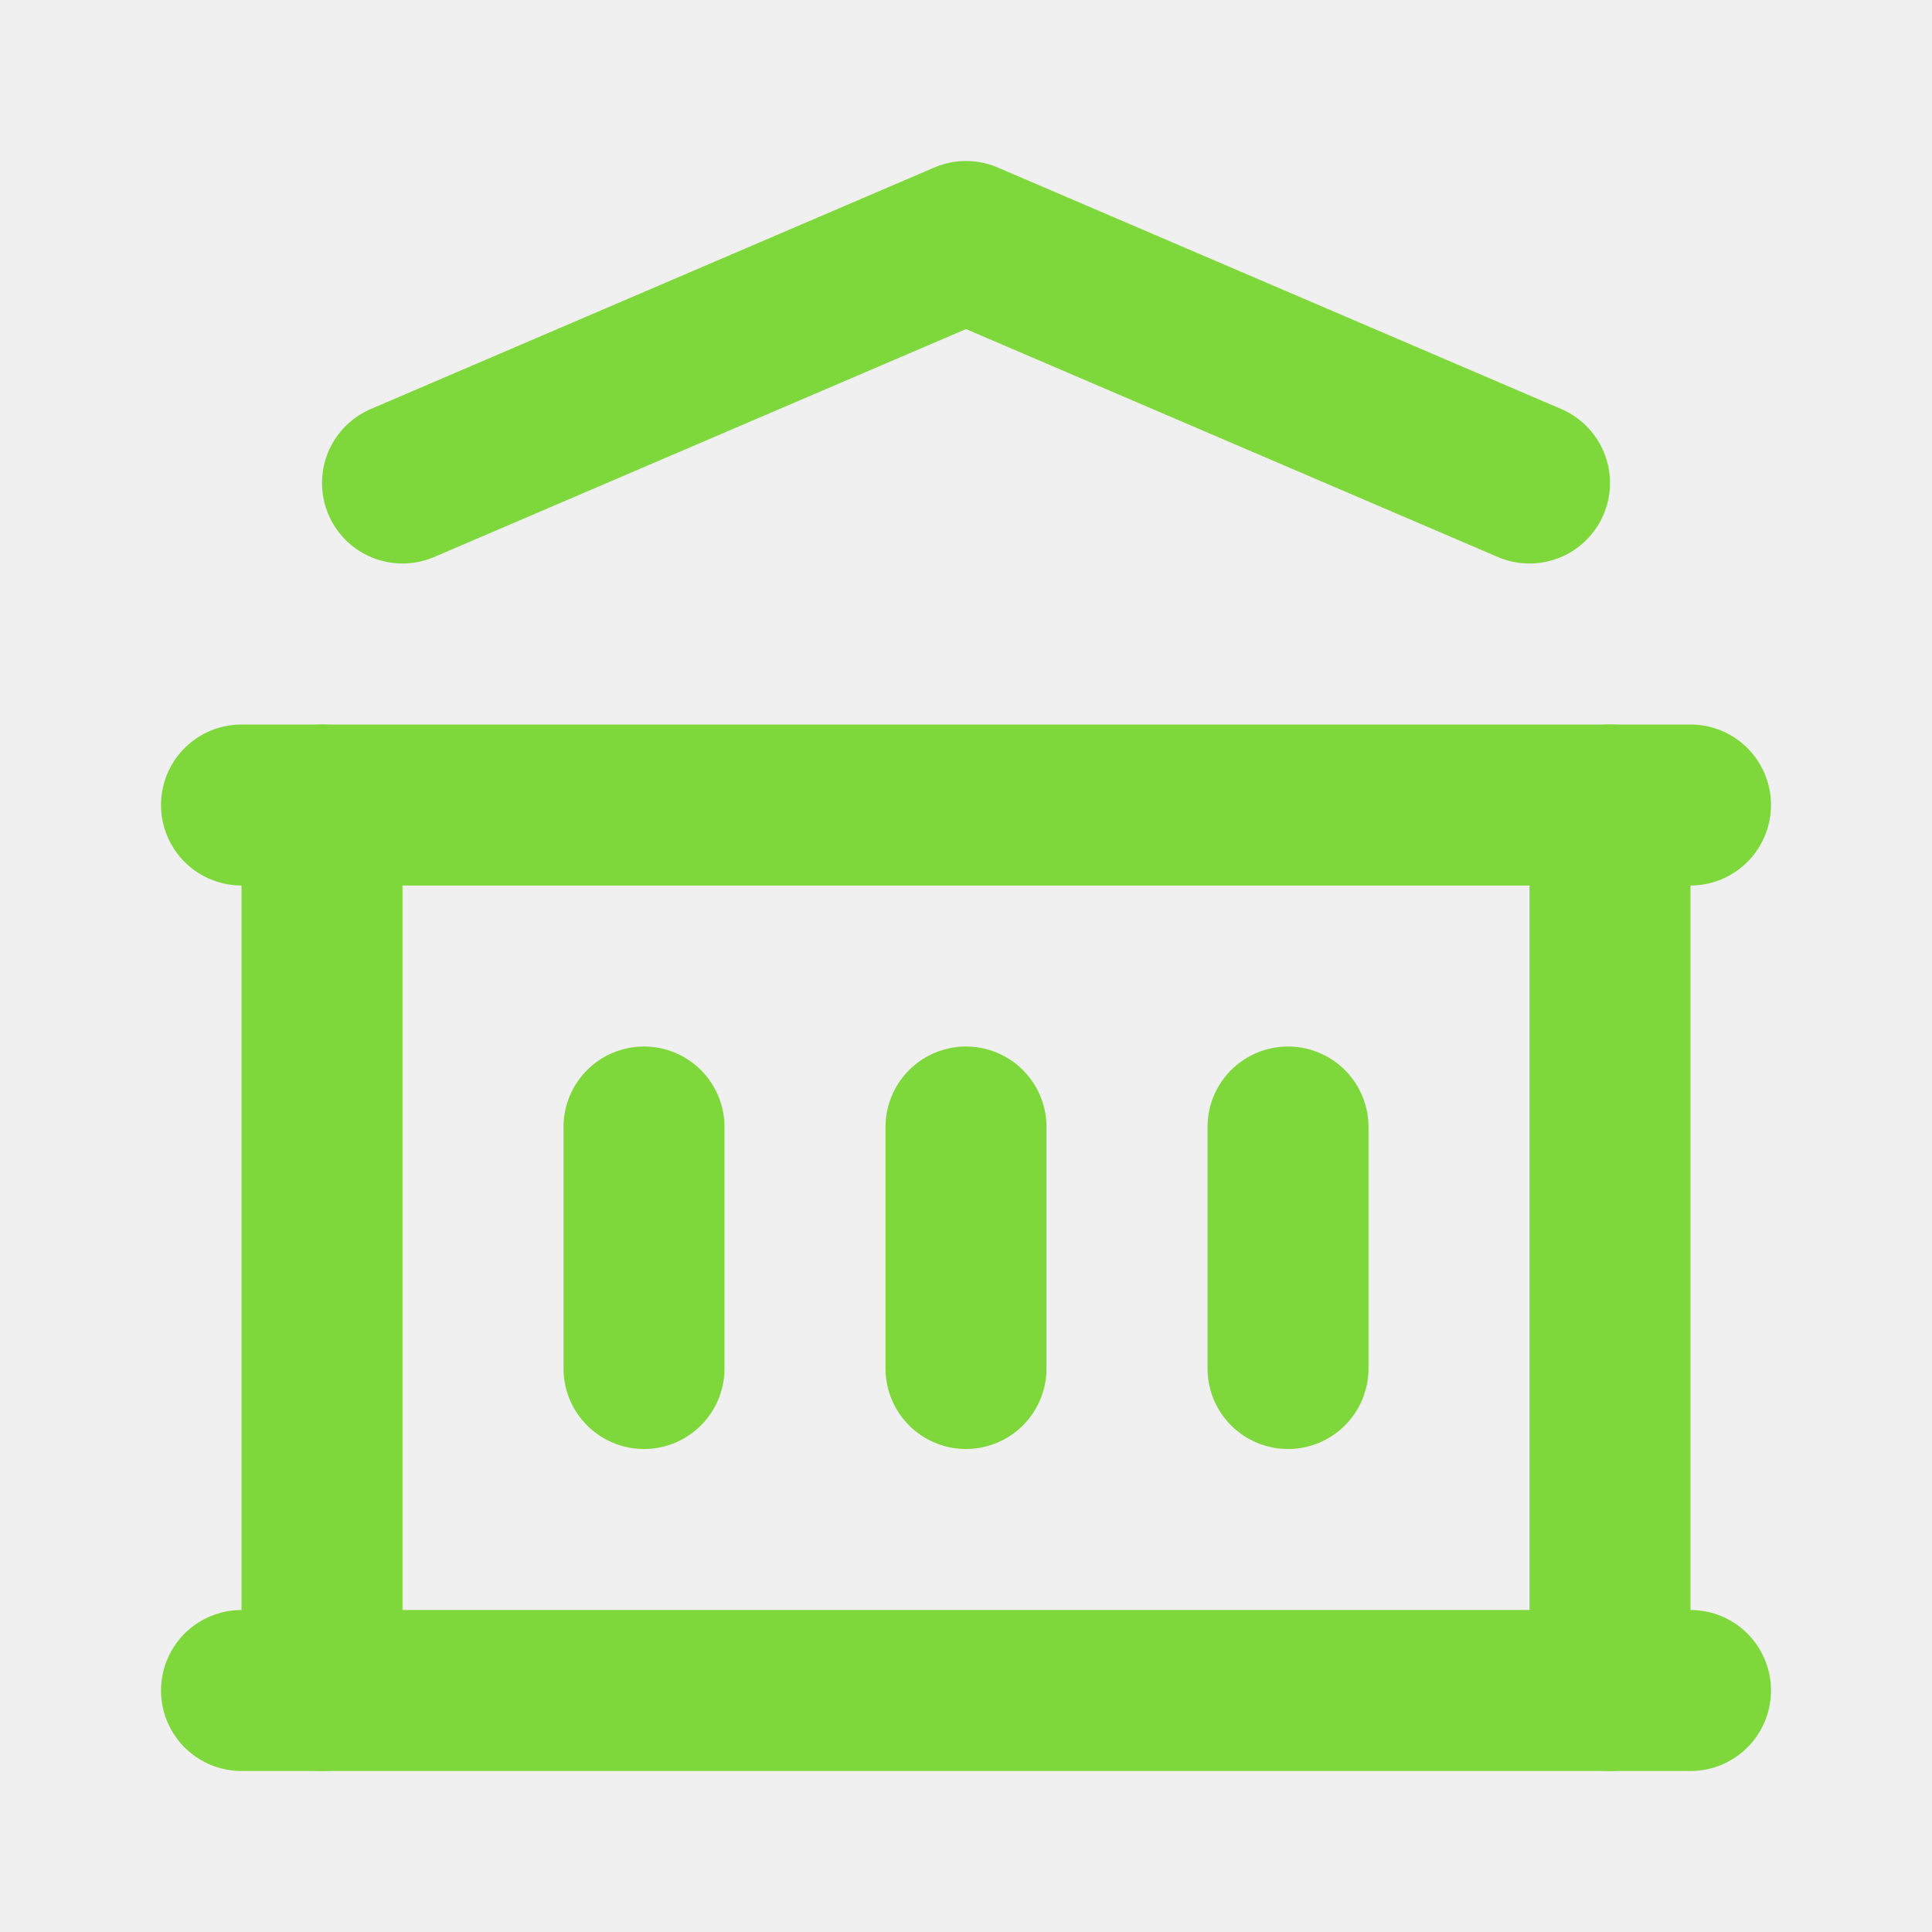
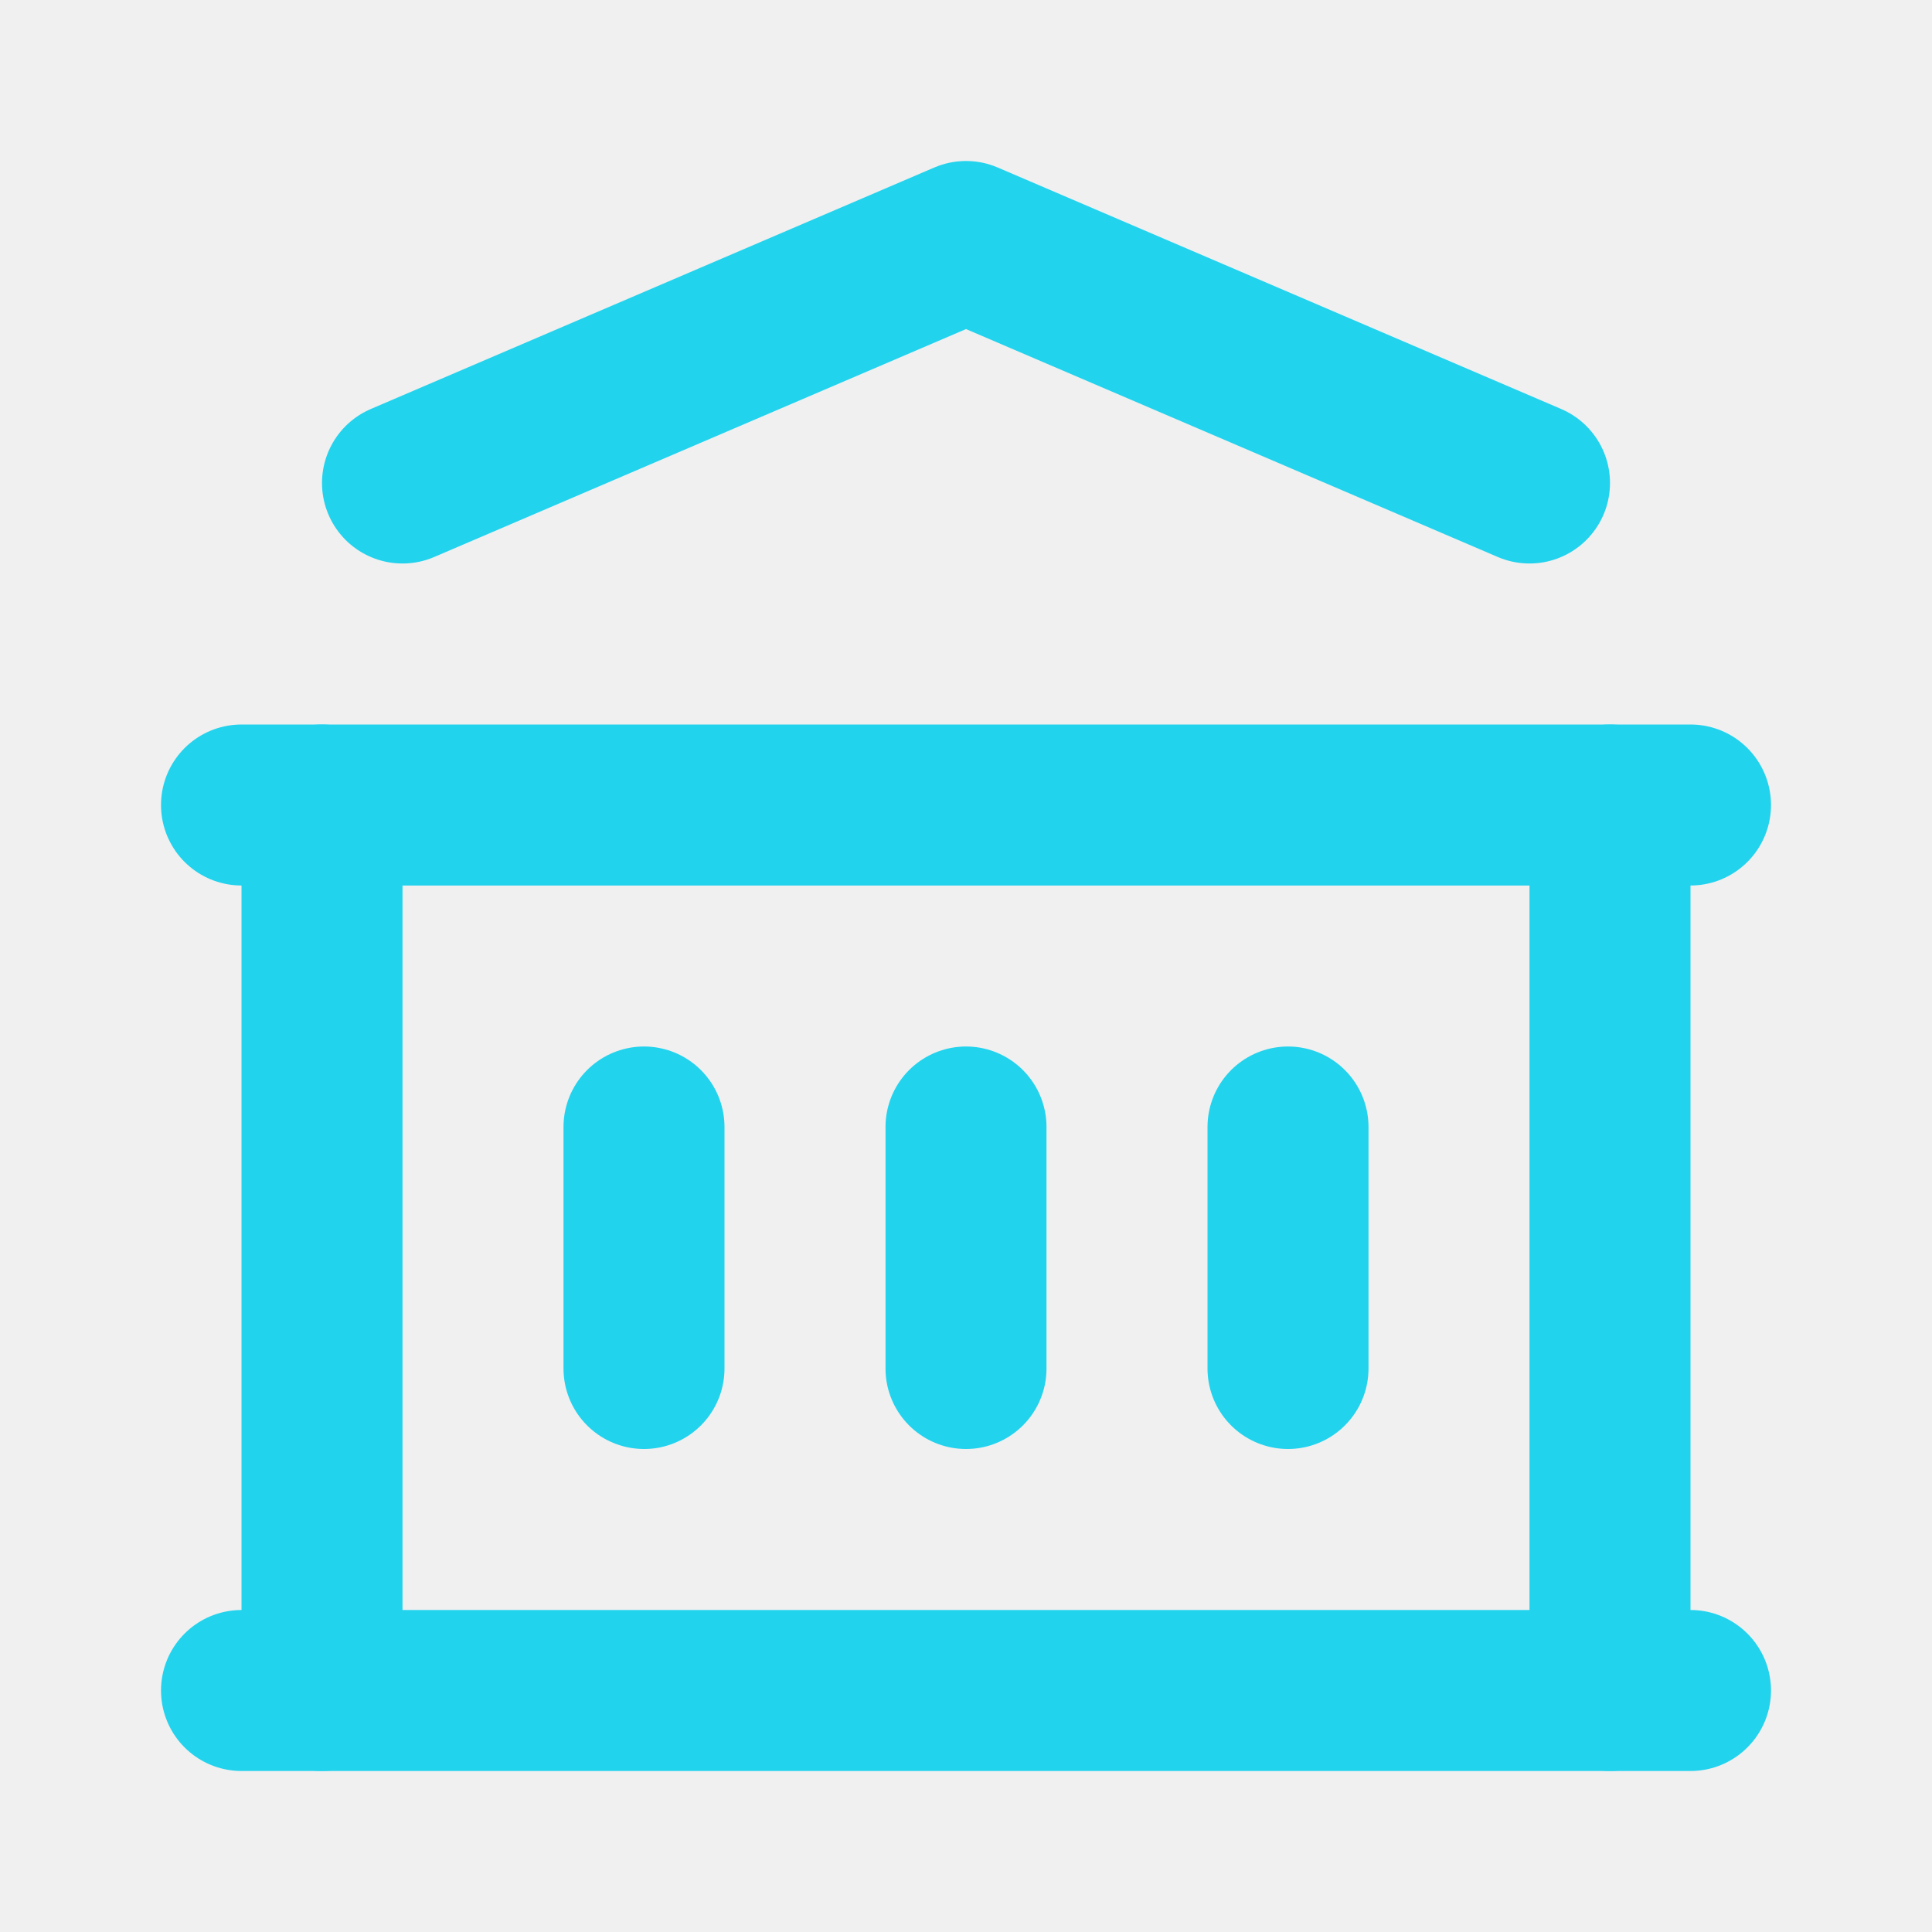
<svg xmlns="http://www.w3.org/2000/svg" width="24" height="24" viewBox="0 0 24 24" fill="none">
  <mask id="mask0_1_9927" style="mask-type:alpha" maskUnits="userSpaceOnUse" x="0" y="0" width="24" height="24">
    <rect width="24" height="24" fill="white" />
  </mask>
  <g mask="url(#mask0_1_9927)">
-     <path d="M3 21H21" stroke="#7FD83B" stroke-width="2" stroke-linecap="round" stroke-linejoin="round" />
-     <path d="M3 10H21" stroke="#7FD83B" stroke-width="2" stroke-linecap="round" stroke-linejoin="round" />
-     <path d="M5 6L12 3L19 6" stroke="#7FD83B" stroke-width="2" stroke-linecap="round" stroke-linejoin="round" />
-     <path d="M4 10V21" stroke="#7FD83B" stroke-width="2" stroke-linecap="round" stroke-linejoin="round" />
-     <path d="M20 10V21" stroke="#7FD83B" stroke-width="2" stroke-linecap="round" stroke-linejoin="round" />
-     <path d="M8 14V17" stroke="#7FD83B" stroke-width="2" stroke-linecap="round" stroke-linejoin="round" />
-     <path d="M12 14V17" stroke="#7FD83B" stroke-width="2" stroke-linecap="round" stroke-linejoin="round" />
-     <path d="M16 14V17" stroke="#7FD83B" stroke-width="2" stroke-linecap="round" stroke-linejoin="round" />
+     <path d="M3 21H21" stroke="#22d3ee" stroke-width="2" stroke-linecap="round" stroke-linejoin="round" />
+     <path d="M3 10H21" stroke="#22d3ee" stroke-width="2" stroke-linecap="round" stroke-linejoin="round" />
+     <path d="M5 6L12 3L19 6" stroke="#22d3ee" stroke-width="2" stroke-linecap="round" stroke-linejoin="round" />
+     <path d="M4 10V21" stroke="#22d3ee" stroke-width="2" stroke-linecap="round" stroke-linejoin="round" />
+     <path d="M20 10V21" stroke="#22d3ee" stroke-width="2" stroke-linecap="round" stroke-linejoin="round" />
+     <path d="M8 14V17" stroke="#22d3ee" stroke-width="2" stroke-linecap="round" stroke-linejoin="round" />
+     <path d="M12 14V17" stroke="#22d3ee" stroke-width="2" stroke-linecap="round" stroke-linejoin="round" />
+     <path d="M16 14V17" stroke="#22d3ee" stroke-width="2" stroke-linecap="round" stroke-linejoin="round" />
  </g>
</svg>
